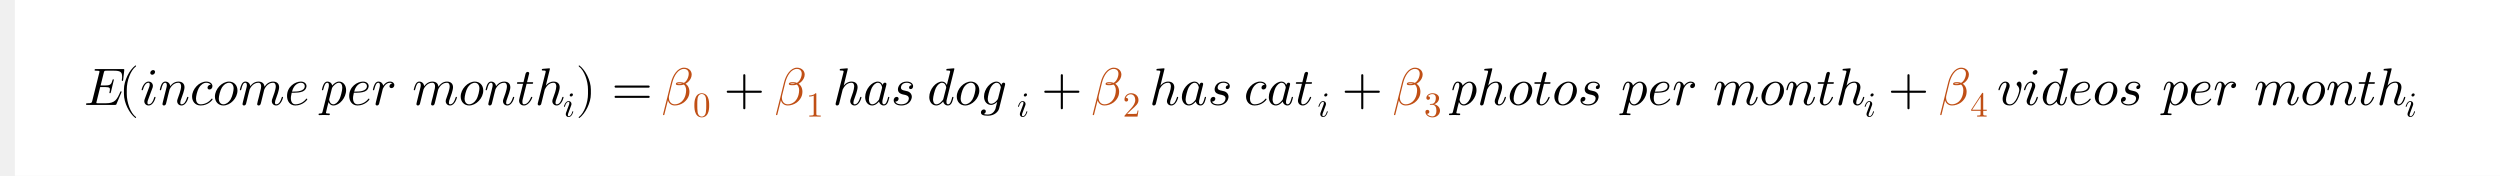
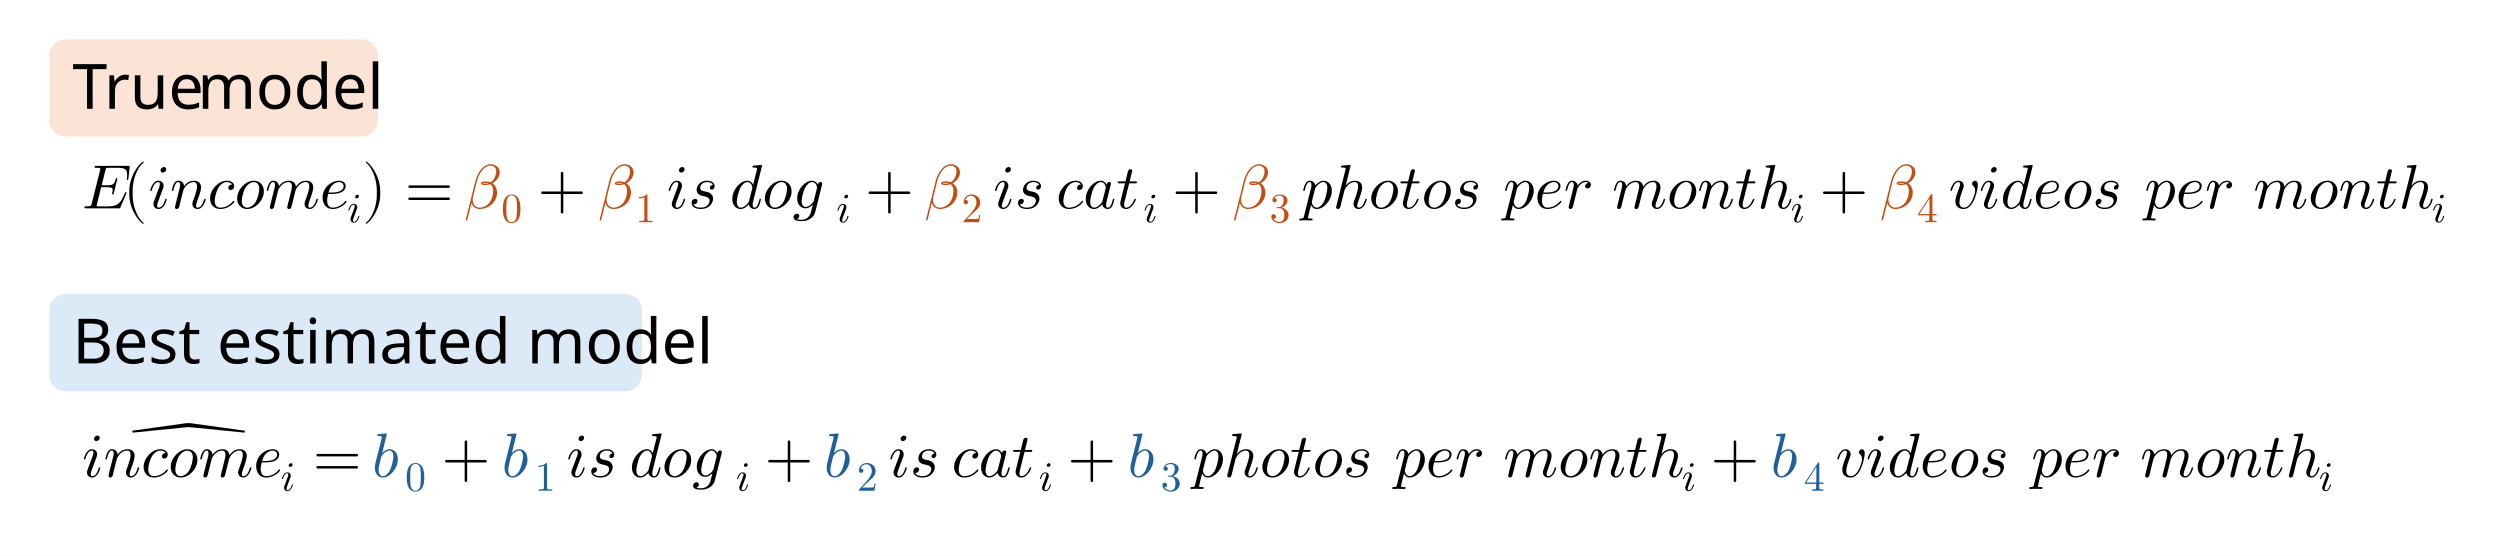
- <svg xmlns="http://www.w3.org/2000/svg" width="1280" height="90" overflow="hidden" version="1.1" id="svg102">
-   <defs id="defs106" />
-   <g id="g100" transform="translate(7.627119,-2.288136)">
-     <rect x="0" y="0" width="1280" height="720" fill="#ffffff" id="rect2" />
-     <text font-family="'Cambria Math', 'Cambria Math_MSFontService', sans-serif" font-weight="400" font-size="27px" transform="translate(35.3859,56)" id="text4">𝐸</text>
-     <text font-family="'Cambria Math', 'Cambria Math_MSFontService', sans-serif" font-weight="400" font-size="27px" transform="translate(53.0926,56)" id="text6">(</text>
-     <text font-family="'Cambria Math', 'Cambria Math_MSFontService', sans-serif" font-weight="400" font-size="27px" transform="translate(64.0926,56)" id="text8">𝑖𝑛𝑐𝑜𝑚𝑒</text>
-     <text font-family="'Cambria Math', 'Cambria Math_MSFontService', sans-serif" font-weight="400" font-size="27px" transform="translate(150.513,56)" id="text10" />
-     <text font-family="'Cambria Math', 'Cambria Math_MSFontService', sans-serif" font-weight="400" font-size="27px" transform="translate(156.346,56)" id="text12">𝑝𝑒𝑟</text>
-     <text font-family="'Cambria Math', 'Cambria Math_MSFontService', sans-serif" font-weight="400" font-size="27px" transform="translate(197.599,56)" id="text14" />
-     <text font-family="'Cambria Math', 'Cambria Math_MSFontService', sans-serif" font-weight="400" font-size="27px" transform="translate(203.433,56)" id="text16">𝑚𝑜𝑛𝑡ℎ</text>
-     <text font-family="'Cambria Math', 'Cambria Math_MSFontService', sans-serif" font-weight="400" font-size="18px" transform="translate(280.599,62)" id="text18">𝑖</text>
-     <text font-family="'Cambria Math', 'Cambria Math_MSFontService', sans-serif" font-weight="400" font-size="27px" transform="translate(287.113,56)" id="text20">)</text>
-     <text font-family="'Cambria Math', 'Cambria Math_MSFontService', sans-serif" font-weight="400" font-size="27px" transform="translate(305.519,56)" id="text22">=</text>
-     <text fill="#c04f15" font-family="'Cambria Math', 'Cambria Math_MSFontService', sans-serif" font-weight="400" font-size="27px" transform="translate(331.019,56)" id="text24">𝛽</text>
-     <text fill="#c04f15" font-family="'Cambria Math', 'Cambria Math_MSFontService', sans-serif" font-weight="400" font-size="18px" transform="translate(347.186,62)" id="text26">0</text>
-     <text font-family="'Cambria Math', 'Cambria Math_MSFontService', sans-serif" font-weight="400" font-size="27px" transform="translate(362.946,56)" id="text28">+</text>
-     <text fill="#c04f15" font-family="'Cambria Math', 'Cambria Math_MSFontService', sans-serif" font-weight="400" font-size="27px" transform="translate(388.873,56)" id="text30">𝛽</text>
-     <text fill="#c04f15" font-family="'Cambria Math', 'Cambria Math_MSFontService', sans-serif" font-weight="400" font-size="18px" transform="translate(405.039,62)" id="text32">1</text>
-     <text fill="#a02b93" font-family="'Cambria Math', 'Cambria Math_MSFontService', sans-serif" font-weight="400" font-size="18px" transform="translate(414.873,68)" id="text34" />
-     <text font-family="'Cambria Math', 'Cambria Math_MSFontService', sans-serif" font-weight="400" font-size="27px" transform="translate(418.706,56)" id="text36">ℎ𝑎𝑠</text>
-     <text font-family="'Cambria Math', 'Cambria Math_MSFontService', sans-serif" font-weight="400" font-size="27px" transform="translate(461.253,56)" id="text38" />
-     <text font-family="'Cambria Math', 'Cambria Math_MSFontService', sans-serif" font-weight="400" font-size="27px" transform="translate(467.086,56)" id="text40">𝑑𝑜𝑔</text>
-     <text font-family="'Cambria Math', 'Cambria Math_MSFontService', sans-serif" font-weight="400" font-size="18px" transform="translate(513.086,62)" id="text42">𝑖</text>
-     <text font-family="'Cambria Math', 'Cambria Math_MSFontService', sans-serif" font-weight="400" font-size="27px" transform="translate(525.526,56)" id="text44">+</text>
-     <text fill="#c04f15" font-family="'Cambria Math', 'Cambria Math_MSFontService', sans-serif" font-weight="400" font-size="27px" transform="translate(551.026,56)" id="text46">𝛽</text>
-     <text fill="#c04f15" font-family="'Cambria Math', 'Cambria Math_MSFontService', sans-serif" font-weight="400" font-size="18px" transform="translate(567.193,62)" id="text48">2</text>
-     <text fill="#a02b93" font-family="'Cambria Math', 'Cambria Math_MSFontService', sans-serif" font-weight="400" font-size="18px" transform="translate(577.026,68)" id="text50" />
-     <text font-family="'Cambria Math', 'Cambria Math_MSFontService', sans-serif" font-weight="400" font-size="27px" transform="translate(580.859,56)" id="text52">ℎ𝑎𝑠</text>
-     <text font-family="'Cambria Math', 'Cambria Math_MSFontService', sans-serif" font-weight="400" font-size="27px" transform="translate(623.406,56)" id="text54" />
-     <text font-family="'Cambria Math', 'Cambria Math_MSFontService', sans-serif" font-weight="400" font-size="27px" transform="translate(629.239,56)" id="text56">𝑐𝑎𝑡</text>
-     <text font-family="'Cambria Math', 'Cambria Math_MSFontService', sans-serif" font-weight="400" font-size="18px" transform="translate(666.906,62)" id="text58">𝑖</text>
-     <text font-family="'Cambria Math', 'Cambria Math_MSFontService', sans-serif" font-weight="400" font-size="27px" transform="translate(679.346,56)" id="text60">+</text>
-     <text fill="#c04f15" font-family="'Cambria Math', 'Cambria Math_MSFontService', sans-serif" font-weight="400" font-size="27px" transform="translate(705.273,56)" id="text62">𝛽</text>
-     <text fill="#c04f15" font-family="'Cambria Math', 'Cambria Math_MSFontService', sans-serif" font-weight="400" font-size="18px" transform="translate(721.439,62)" id="text64">3</text>
-     <text fill="#a02b93" font-family="'Cambria Math', 'Cambria Math_MSFontService', sans-serif" font-weight="400" font-size="18px" transform="translate(731.273,68)" id="text66" />
-     <text font-family="'Cambria Math', 'Cambria Math_MSFontService', sans-serif" font-weight="400" font-size="27px" transform="translate(735.106,56)" id="text68">𝑝ℎ𝑜𝑡𝑜𝑠</text>
-     <text font-family="'Cambria Math', 'Cambria Math_MSFontService', sans-serif" font-weight="400" font-size="27px" transform="translate(816.486,56)" id="text70" />
-     <text font-family="'Cambria Math', 'Cambria Math_MSFontService', sans-serif" font-weight="400" font-size="27px" transform="translate(822.319,56)" id="text72">𝑝𝑒𝑟</text>
-     <text font-family="'Cambria Math', 'Cambria Math_MSFontService', sans-serif" font-weight="400" font-size="27px" transform="translate(863.573,56)" id="text74" />
-     <text font-family="'Cambria Math', 'Cambria Math_MSFontService', sans-serif" font-weight="400" font-size="27px" transform="translate(869.406,56)" id="text76">𝑚𝑜𝑛𝑡ℎ</text>
-     <text font-family="'Cambria Math', 'Cambria Math_MSFontService', sans-serif" font-weight="400" font-size="18px" transform="translate(946.573,62)" id="text78">𝑖</text>
-     <text font-family="'Cambria Math', 'Cambria Math_MSFontService', sans-serif" font-weight="400" font-size="27px" transform="translate(959.013,56)" id="text80">+</text>
-     <text fill="#c04f15" font-family="'Cambria Math', 'Cambria Math_MSFontService', sans-serif" font-weight="400" font-size="27px" transform="translate(984.939,56)" id="text82">𝛽</text>
-     <text fill="#c04f15" font-family="'Cambria Math', 'Cambria Math_MSFontService', sans-serif" font-weight="400" font-size="18px" transform="translate(1001.11,62)" id="text84">4</text>
-     <text fill="#c04f15" font-family="'Cambria Math', 'Cambria Math_MSFontService', sans-serif" font-weight="400" font-size="18px" transform="translate(1010.94,68)" id="text86" />
-     <text font-family="'Cambria Math', 'Cambria Math_MSFontService', sans-serif" font-weight="400" font-size="27px" transform="translate(1014.77,56)" id="text88">𝑣𝑖𝑑𝑒𝑜𝑠</text>
-     <text font-family="'Cambria Math', 'Cambria Math_MSFontService', sans-serif" font-weight="400" font-size="27px" transform="translate(1093.49,56)" id="text90" />
-     <text font-family="'Cambria Math', 'Cambria Math_MSFontService', sans-serif" font-weight="400" font-size="27px" transform="translate(1099.32,56)" id="text92">𝑝𝑒𝑟</text>
-     <text font-family="'Cambria Math', 'Cambria Math_MSFontService', sans-serif" font-weight="400" font-size="27px" transform="translate(1140.57,56)" id="text94" />
-     <text font-family="'Cambria Math', 'Cambria Math_MSFontService', sans-serif" font-weight="400" font-size="27px" transform="translate(1146.41,56)" id="text96">𝑚𝑜𝑛𝑡ℎ</text>
-     <text font-family="'Cambria Math', 'Cambria Math_MSFontService', sans-serif" font-weight="400" font-size="18px" transform="translate(1223.57,62)" id="text98">𝑖</text>
+ <svg xmlns="http://www.w3.org/2000/svg" width="1080" height="240" overflow="hidden" version="1.1" id="svg195">
+   <defs id="defs5">
+     <clipPath id="clip0">
+       <rect x="0" y="0" width="1280" height="720" id="rect2" />
+     </clipPath>
+   </defs>
+   <g clip-path="url(#clip0)" id="g193" transform="translate(-71.69491,-180)">
+     <rect x="0" y="0" width="1280" height="720" fill="#ffffff" id="rect7" />
+     <path d="m 93,314 c 0,-3.866 3.134,-7 7,-7 h 242 c 3.866,0 7,3.134 7,7 v 28 c 0,3.866 -3.134,7 -7,7 H 100 c -3.866,0 -7,-3.134 -7,-7 z" fill="#dceaf7" fill-rule="evenodd" id="path9" />
+     <path d="m 93,204 c 0,-3.866 3.134,-7 7,-7 h 128 c 3.866,0 7,3.134 7,7 v 28 c 0,3.866 -3.134,7 -7,7 H 100 c -3.866,0 -7,-3.134 -7,-7 z" fill="#fbe3d6" fill-rule="evenodd" id="path11" />
+     <text font-family="'Cambria Math', 'Cambria Math_MSFontService', sans-serif" font-weight="400" font-size="27px" transform="translate(107.11,270)" id="text13">𝐸</text>
+     <text font-family="'Cambria Math', 'Cambria Math_MSFontService', sans-serif" font-weight="400" font-size="27px" transform="translate(124.817,270)" id="text15">(</text>
+     <text font-family="'Cambria Math', 'Cambria Math_MSFontService', sans-serif" font-weight="400" font-size="27px" transform="translate(135.817,270)" id="text17">𝑖𝑛𝑐𝑜𝑚𝑒</text>
+     <text font-family="'Cambria Math', 'Cambria Math_MSFontService', sans-serif" font-weight="400" font-size="18px" transform="translate(221.65,276)" id="text19">𝑖</text>
+     <text font-family="'Cambria Math', 'Cambria Math_MSFontService', sans-serif" font-weight="400" font-size="27px" transform="translate(228.163,270)" id="text21">)</text>
+     <text font-family="'Cambria Math', 'Cambria Math_MSFontService', sans-serif" font-weight="400" font-size="27px" transform="translate(246.57,270)" id="text23">=</text>
+     <text fill="#c04f15" font-family="'Cambria Math', 'Cambria Math_MSFontService', sans-serif" font-weight="400" font-size="27px" transform="translate(272.07,270)" id="text25">𝛽</text>
+     <text fill="#c04f15" font-family="'Cambria Math', 'Cambria Math_MSFontService', sans-serif" font-weight="400" font-size="18px" transform="translate(288.237,276)" id="text27">0</text>
+     <text font-family="'Cambria Math', 'Cambria Math_MSFontService', sans-serif" font-weight="400" font-size="27px" transform="translate(303.997,270)" id="text29">+</text>
+     <text fill="#c04f15" font-family="'Cambria Math', 'Cambria Math_MSFontService', sans-serif" font-weight="400" font-size="27px" transform="translate(329.923,270)" id="text31">𝛽</text>
+     <text fill="#c04f15" font-family="'Cambria Math', 'Cambria Math_MSFontService', sans-serif" font-weight="400" font-size="18px" transform="translate(346.09,276)" id="text33">1</text>
+     <text fill="#a02b93" font-family="'Cambria Math', 'Cambria Math_MSFontService', sans-serif" font-weight="400" font-size="18px" transform="translate(355.923,282)" id="text35" />
+     <text font-family="'Cambria Math', 'Cambria Math_MSFontService', sans-serif" font-weight="400" font-size="27px" transform="translate(359.757,270)" id="text37">𝑖𝑠</text>
+     <text font-family="'Cambria Math', 'Cambria Math_MSFontService', sans-serif" font-weight="400" font-size="27px" transform="translate(381.137,270)" id="text39" />
+     <text font-family="'Cambria Math', 'Cambria Math_MSFontService', sans-serif" font-weight="400" font-size="27px" transform="translate(386.97,270)" id="text41">𝑑𝑜𝑔</text>
+     <text font-family="'Cambria Math', 'Cambria Math_MSFontService', sans-serif" font-weight="400" font-size="18px" transform="translate(432.97,276)" id="text43">𝑖</text>
+     <text font-family="'Cambria Math', 'Cambria Math_MSFontService', sans-serif" font-weight="400" font-size="27px" transform="translate(445.41,270)" id="text45">+</text>
+     <text fill="#c04f15" font-family="'Cambria Math', 'Cambria Math_MSFontService', sans-serif" font-weight="400" font-size="27px" transform="translate(470.91,270)" id="text47">𝛽</text>
+     <text fill="#c04f15" font-family="'Cambria Math', 'Cambria Math_MSFontService', sans-serif" font-weight="400" font-size="18px" transform="translate(487.077,276)" id="text49">2</text>
+     <text fill="#a02b93" font-family="'Cambria Math', 'Cambria Math_MSFontService', sans-serif" font-weight="400" font-size="18px" transform="translate(496.91,282)" id="text51" />
+     <text font-family="'Cambria Math', 'Cambria Math_MSFontService', sans-serif" font-weight="400" font-size="27px" transform="translate(500.743,270)" id="text53">𝑖𝑠</text>
+     <text font-family="'Cambria Math', 'Cambria Math_MSFontService', sans-serif" font-weight="400" font-size="27px" transform="translate(522.123,270)" id="text55" />
+     <text font-family="'Cambria Math', 'Cambria Math_MSFontService', sans-serif" font-weight="400" font-size="27px" transform="translate(527.957,270)" id="text57">𝑐𝑎𝑡</text>
+     <text font-family="'Cambria Math', 'Cambria Math_MSFontService', sans-serif" font-weight="400" font-size="18px" transform="translate(565.623,276)" id="text59">𝑖</text>
+     <text font-family="'Cambria Math', 'Cambria Math_MSFontService', sans-serif" font-weight="400" font-size="27px" transform="translate(578.063,270)" id="text61">+</text>
+     <text fill="#c04f15" font-family="'Cambria Math', 'Cambria Math_MSFontService', sans-serif" font-weight="400" font-size="27px" transform="translate(603.99,270)" id="text63">𝛽</text>
+     <text fill="#c04f15" font-family="'Cambria Math', 'Cambria Math_MSFontService', sans-serif" font-weight="400" font-size="18px" transform="translate(620.157,276)" id="text65">3</text>
+     <text fill="#a02b93" font-family="'Cambria Math', 'Cambria Math_MSFontService', sans-serif" font-weight="400" font-size="18px" transform="translate(629.99,282)" id="text67" />
+     <text font-family="'Cambria Math', 'Cambria Math_MSFontService', sans-serif" font-weight="400" font-size="27px" transform="translate(633.823,270)" id="text69">𝑝ℎ𝑜𝑡𝑜𝑠</text>
+     <text font-family="'Cambria Math', 'Cambria Math_MSFontService', sans-serif" font-weight="400" font-size="27px" transform="translate(715.203,270)" id="text71" />
+     <text font-family="'Cambria Math', 'Cambria Math_MSFontService', sans-serif" font-weight="400" font-size="27px" transform="translate(721.037,270)" id="text73">𝑝𝑒𝑟</text>
+     <text font-family="'Cambria Math', 'Cambria Math_MSFontService', sans-serif" font-weight="400" font-size="27px" transform="translate(762.29,270)" id="text75" />
+     <text font-family="'Cambria Math', 'Cambria Math_MSFontService', sans-serif" font-weight="400" font-size="27px" transform="translate(768.123,270)" id="text77">𝑚𝑜𝑛𝑡ℎ</text>
+     <text font-family="'Cambria Math', 'Cambria Math_MSFontService', sans-serif" font-weight="400" font-size="18px" transform="translate(845.29,276)" id="text79">𝑖</text>
+     <text font-family="'Cambria Math', 'Cambria Math_MSFontService', sans-serif" font-weight="400" font-size="27px" transform="translate(857.73,270)" id="text81">+</text>
+     <text fill="#c04f15" font-family="'Cambria Math', 'Cambria Math_MSFontService', sans-serif" font-weight="400" font-size="27px" transform="translate(883.657,270)" id="text83">𝛽</text>
+     <text fill="#c04f15" font-family="'Cambria Math', 'Cambria Math_MSFontService', sans-serif" font-weight="400" font-size="18px" transform="translate(899.823,276)" id="text85">4</text>
+     <text fill="#c04f15" font-family="'Cambria Math', 'Cambria Math_MSFontService', sans-serif" font-weight="400" font-size="18px" transform="translate(909.657,282)" id="text87" />
+     <text font-family="'Cambria Math', 'Cambria Math_MSFontService', sans-serif" font-weight="400" font-size="27px" transform="translate(913.49,270)" id="text89">𝑣𝑖𝑑𝑒𝑜𝑠</text>
+     <text font-family="'Cambria Math', 'Cambria Math_MSFontService', sans-serif" font-weight="400" font-size="27px" transform="translate(992.203,270)" id="text91" />
+     <text font-family="'Cambria Math', 'Cambria Math_MSFontService', sans-serif" font-weight="400" font-size="27px" transform="translate(998.037,270)" id="text93">𝑝𝑒𝑟</text>
+     <text font-family="'Cambria Math', 'Cambria Math_MSFontService', sans-serif" font-weight="400" font-size="27px" transform="translate(1039.29,270)" id="text95" />
+     <text font-family="'Cambria Math', 'Cambria Math_MSFontService', sans-serif" font-weight="400" font-size="27px" transform="translate(1045.12,270)" id="text97">𝑚𝑜𝑛𝑡ℎ</text>
+     <text font-family="'Cambria Math', 'Cambria Math_MSFontService', sans-serif" font-weight="400" font-size="18px" transform="translate(1122.29,276)" id="text99">𝑖</text>
+     <text font-family="'Cambria Math', 'Cambria Math_MSFontService', sans-serif" font-weight="400" font-size="27px" transform="translate(107.11,386)" id="text101">𝑖𝑛𝑐𝑜𝑚𝑒</text>
+     <text font-family="'Cambria Math', 'Cambria Math_MSFontService', sans-serif" font-weight="400" font-size="18px" transform="translate(192.943,392)" id="text103">𝑖</text>
+     <path d="m 25.141,-18.193 23.546,3.256 -0.185,0.831 -23.981,-2.386 H 24.139 L 0.224,-14.106 0,-14.937 23.375,-18.193 Z" transform="translate(128.817,381)" id="path105" />
+     <text fill="#000000" fill-opacity="0" font-family="Arial, Arial_MSFontService, sans-serif" font-size="4.087px" y="-14.617" id="text107">෣</text>
+     <text font-family="'Cambria Math', 'Cambria Math_MSFontService', sans-serif" font-weight="400" font-size="27px" transform="translate(206.863,386)" id="text109">=</text>
+     <text fill="#215f9a" font-family="'Cambria Math', 'Cambria Math_MSFontService', sans-serif" font-weight="400" font-size="27px" transform="translate(232.363,386)" id="text111">𝑏</text>
+     <text fill="#215f9a" font-family="'Cambria Math', 'Cambria Math_MSFontService', sans-serif" font-weight="400" font-size="18px" transform="translate(246.697,392)" id="text113">0</text>
+     <text font-family="'Cambria Math', 'Cambria Math_MSFontService', sans-serif" font-weight="400" font-size="27px" transform="translate(262.457,386)" id="text115">+</text>
+     <text fill="#215f9a" font-family="'Cambria Math', 'Cambria Math_MSFontService', sans-serif" font-weight="400" font-size="27px" transform="translate(288.383,386)" id="text117">𝑏</text>
+     <text fill="#215f9a" font-family="'Cambria Math', 'Cambria Math_MSFontService', sans-serif" font-weight="400" font-size="18px" transform="translate(302.717,392)" id="text119">1</text>
+     <text fill="#a02b93" font-family="'Cambria Math', 'Cambria Math_MSFontService', sans-serif" font-weight="400" font-size="18px" transform="translate(312.55,398)" id="text121" />
+     <text font-family="'Cambria Math', 'Cambria Math_MSFontService', sans-serif" font-weight="400" font-size="27px" transform="translate(316.383,386)" id="text123">𝑖𝑠</text>
+     <text font-family="'Cambria Math', 'Cambria Math_MSFontService', sans-serif" font-weight="400" font-size="27px" transform="translate(337.763,386)" id="text125" />
+     <text font-family="'Cambria Math', 'Cambria Math_MSFontService', sans-serif" font-weight="400" font-size="27px" transform="translate(343.597,386)" id="text127">𝑑𝑜𝑔</text>
+     <text font-family="'Cambria Math', 'Cambria Math_MSFontService', sans-serif" font-weight="400" font-size="18px" transform="translate(389.597,392)" id="text129">𝑖</text>
+     <text font-family="'Cambria Math', 'Cambria Math_MSFontService', sans-serif" font-weight="400" font-size="27px" transform="translate(402.037,386)" id="text131">+</text>
+     <text fill="#215f9a" font-family="'Cambria Math', 'Cambria Math_MSFontService', sans-serif" font-weight="400" font-size="27px" transform="translate(427.537,386)" id="text133">𝑏</text>
+     <text fill="#215f9a" font-family="'Cambria Math', 'Cambria Math_MSFontService', sans-serif" font-weight="400" font-size="18px" transform="translate(441.87,392)" id="text135">2</text>
+     <text fill="#a02b93" font-family="'Cambria Math', 'Cambria Math_MSFontService', sans-serif" font-weight="400" font-size="18px" transform="translate(451.703,398)" id="text137" />
+     <text font-family="'Cambria Math', 'Cambria Math_MSFontService', sans-serif" font-weight="400" font-size="27px" transform="translate(455.537,386)" id="text139">𝑖𝑠</text>
+     <text font-family="'Cambria Math', 'Cambria Math_MSFontService', sans-serif" font-weight="400" font-size="27px" transform="translate(476.917,386)" id="text141" />
+     <text font-family="'Cambria Math', 'Cambria Math_MSFontService', sans-serif" font-weight="400" font-size="27px" transform="translate(482.75,386)" id="text143">𝑐𝑎𝑡</text>
+     <text font-family="'Cambria Math', 'Cambria Math_MSFontService', sans-serif" font-weight="400" font-size="18px" transform="translate(520.417,392)" id="text145">𝑖</text>
+     <text font-family="'Cambria Math', 'Cambria Math_MSFontService', sans-serif" font-weight="400" font-size="27px" transform="translate(532.857,386)" id="text147">+</text>
+     <text fill="#215f9a" font-family="'Cambria Math', 'Cambria Math_MSFontService', sans-serif" font-weight="400" font-size="27px" transform="translate(558.783,386)" id="text149">𝑏</text>
+     <text fill="#215f9a" font-family="'Cambria Math', 'Cambria Math_MSFontService', sans-serif" font-weight="400" font-size="18px" transform="translate(573.117,392)" id="text151">3</text>
+     <text fill="#215f9a" font-family="'Cambria Math', 'Cambria Math_MSFontService', sans-serif" font-weight="400" font-size="18px" transform="translate(582.95,398)" id="text153" />
+     <text font-family="'Cambria Math', 'Cambria Math_MSFontService', sans-serif" font-weight="400" font-size="27px" transform="translate(586.783,386)" id="text155">𝑝ℎ𝑜𝑡𝑜𝑠</text>
+     <text font-family="'Cambria Math', 'Cambria Math_MSFontService', sans-serif" font-weight="400" font-size="27px" transform="translate(668.163,386)" id="text157" />
+     <text font-family="'Cambria Math', 'Cambria Math_MSFontService', sans-serif" font-weight="400" font-size="27px" transform="translate(673.997,386)" id="text159">𝑝𝑒𝑟</text>
+     <text font-family="'Cambria Math', 'Cambria Math_MSFontService', sans-serif" font-weight="400" font-size="27px" transform="translate(715.25,386)" id="text161" />
+     <text font-family="'Cambria Math', 'Cambria Math_MSFontService', sans-serif" font-weight="400" font-size="27px" transform="translate(721.083,386)" id="text163">𝑚𝑜𝑛𝑡ℎ</text>
+     <text font-family="'Cambria Math', 'Cambria Math_MSFontService', sans-serif" font-weight="400" font-size="18px" transform="translate(798.25,392)" id="text165">𝑖</text>
+     <text font-family="'Cambria Math', 'Cambria Math_MSFontService', sans-serif" font-weight="400" font-size="27px" transform="translate(810.69,386)" id="text167">+</text>
+     <text fill="#215f9a" font-family="'Cambria Math', 'Cambria Math_MSFontService', sans-serif" font-weight="400" font-size="27px" transform="translate(836.617,386)" id="text169">𝑏</text>
+     <text fill="#215f9a" font-family="'Cambria Math', 'Cambria Math_MSFontService', sans-serif" font-weight="400" font-size="18px" transform="translate(850.95,392)" id="text171">4</text>
+     <text fill="#215f9a" font-family="'Cambria Math', 'Cambria Math_MSFontService', sans-serif" font-weight="400" font-size="18px" transform="translate(860.783,398)" id="text173" />
+     <text font-family="'Cambria Math', 'Cambria Math_MSFontService', sans-serif" font-weight="400" font-size="27px" transform="translate(864.617,386)" id="text175">𝑣𝑖𝑑𝑒𝑜𝑠</text>
+     <text font-family="'Cambria Math', 'Cambria Math_MSFontService', sans-serif" font-weight="400" font-size="27px" transform="translate(943.33,386)" id="text177" />
+     <text font-family="'Cambria Math', 'Cambria Math_MSFontService', sans-serif" font-weight="400" font-size="27px" transform="translate(949.163,386)" id="text179">𝑝𝑒𝑟</text>
+     <text font-family="'Cambria Math', 'Cambria Math_MSFontService', sans-serif" font-weight="400" font-size="27px" transform="translate(990.417,386)" id="text181" />
+     <text font-family="'Cambria Math', 'Cambria Math_MSFontService', sans-serif" font-weight="400" font-size="27px" transform="translate(996.25,386)" id="text183">𝑚𝑜𝑛𝑡ℎ</text>
+     <text font-family="'Cambria Math', 'Cambria Math_MSFontService', sans-serif" font-weight="400" font-size="18px" transform="translate(1073.42,392)" id="text185">𝑖</text>
+     <text font-family="Calibri, Calibri_MSFontService, sans-serif" font-weight="400" font-size="27px" transform="translate(103,337)" id="text187">Best estimated model</text>
+     <text font-family="Calibri, Calibri_MSFontService, sans-serif" font-weight="400" font-size="27px" transform="translate(103,227)" id="text189">True</text>
+     <text font-family="Calibri, Calibri_MSFontService, sans-serif" font-weight="400" font-size="27px" transform="translate(157.013,227)" id="text191">model</text>
  </g>
</svg>
